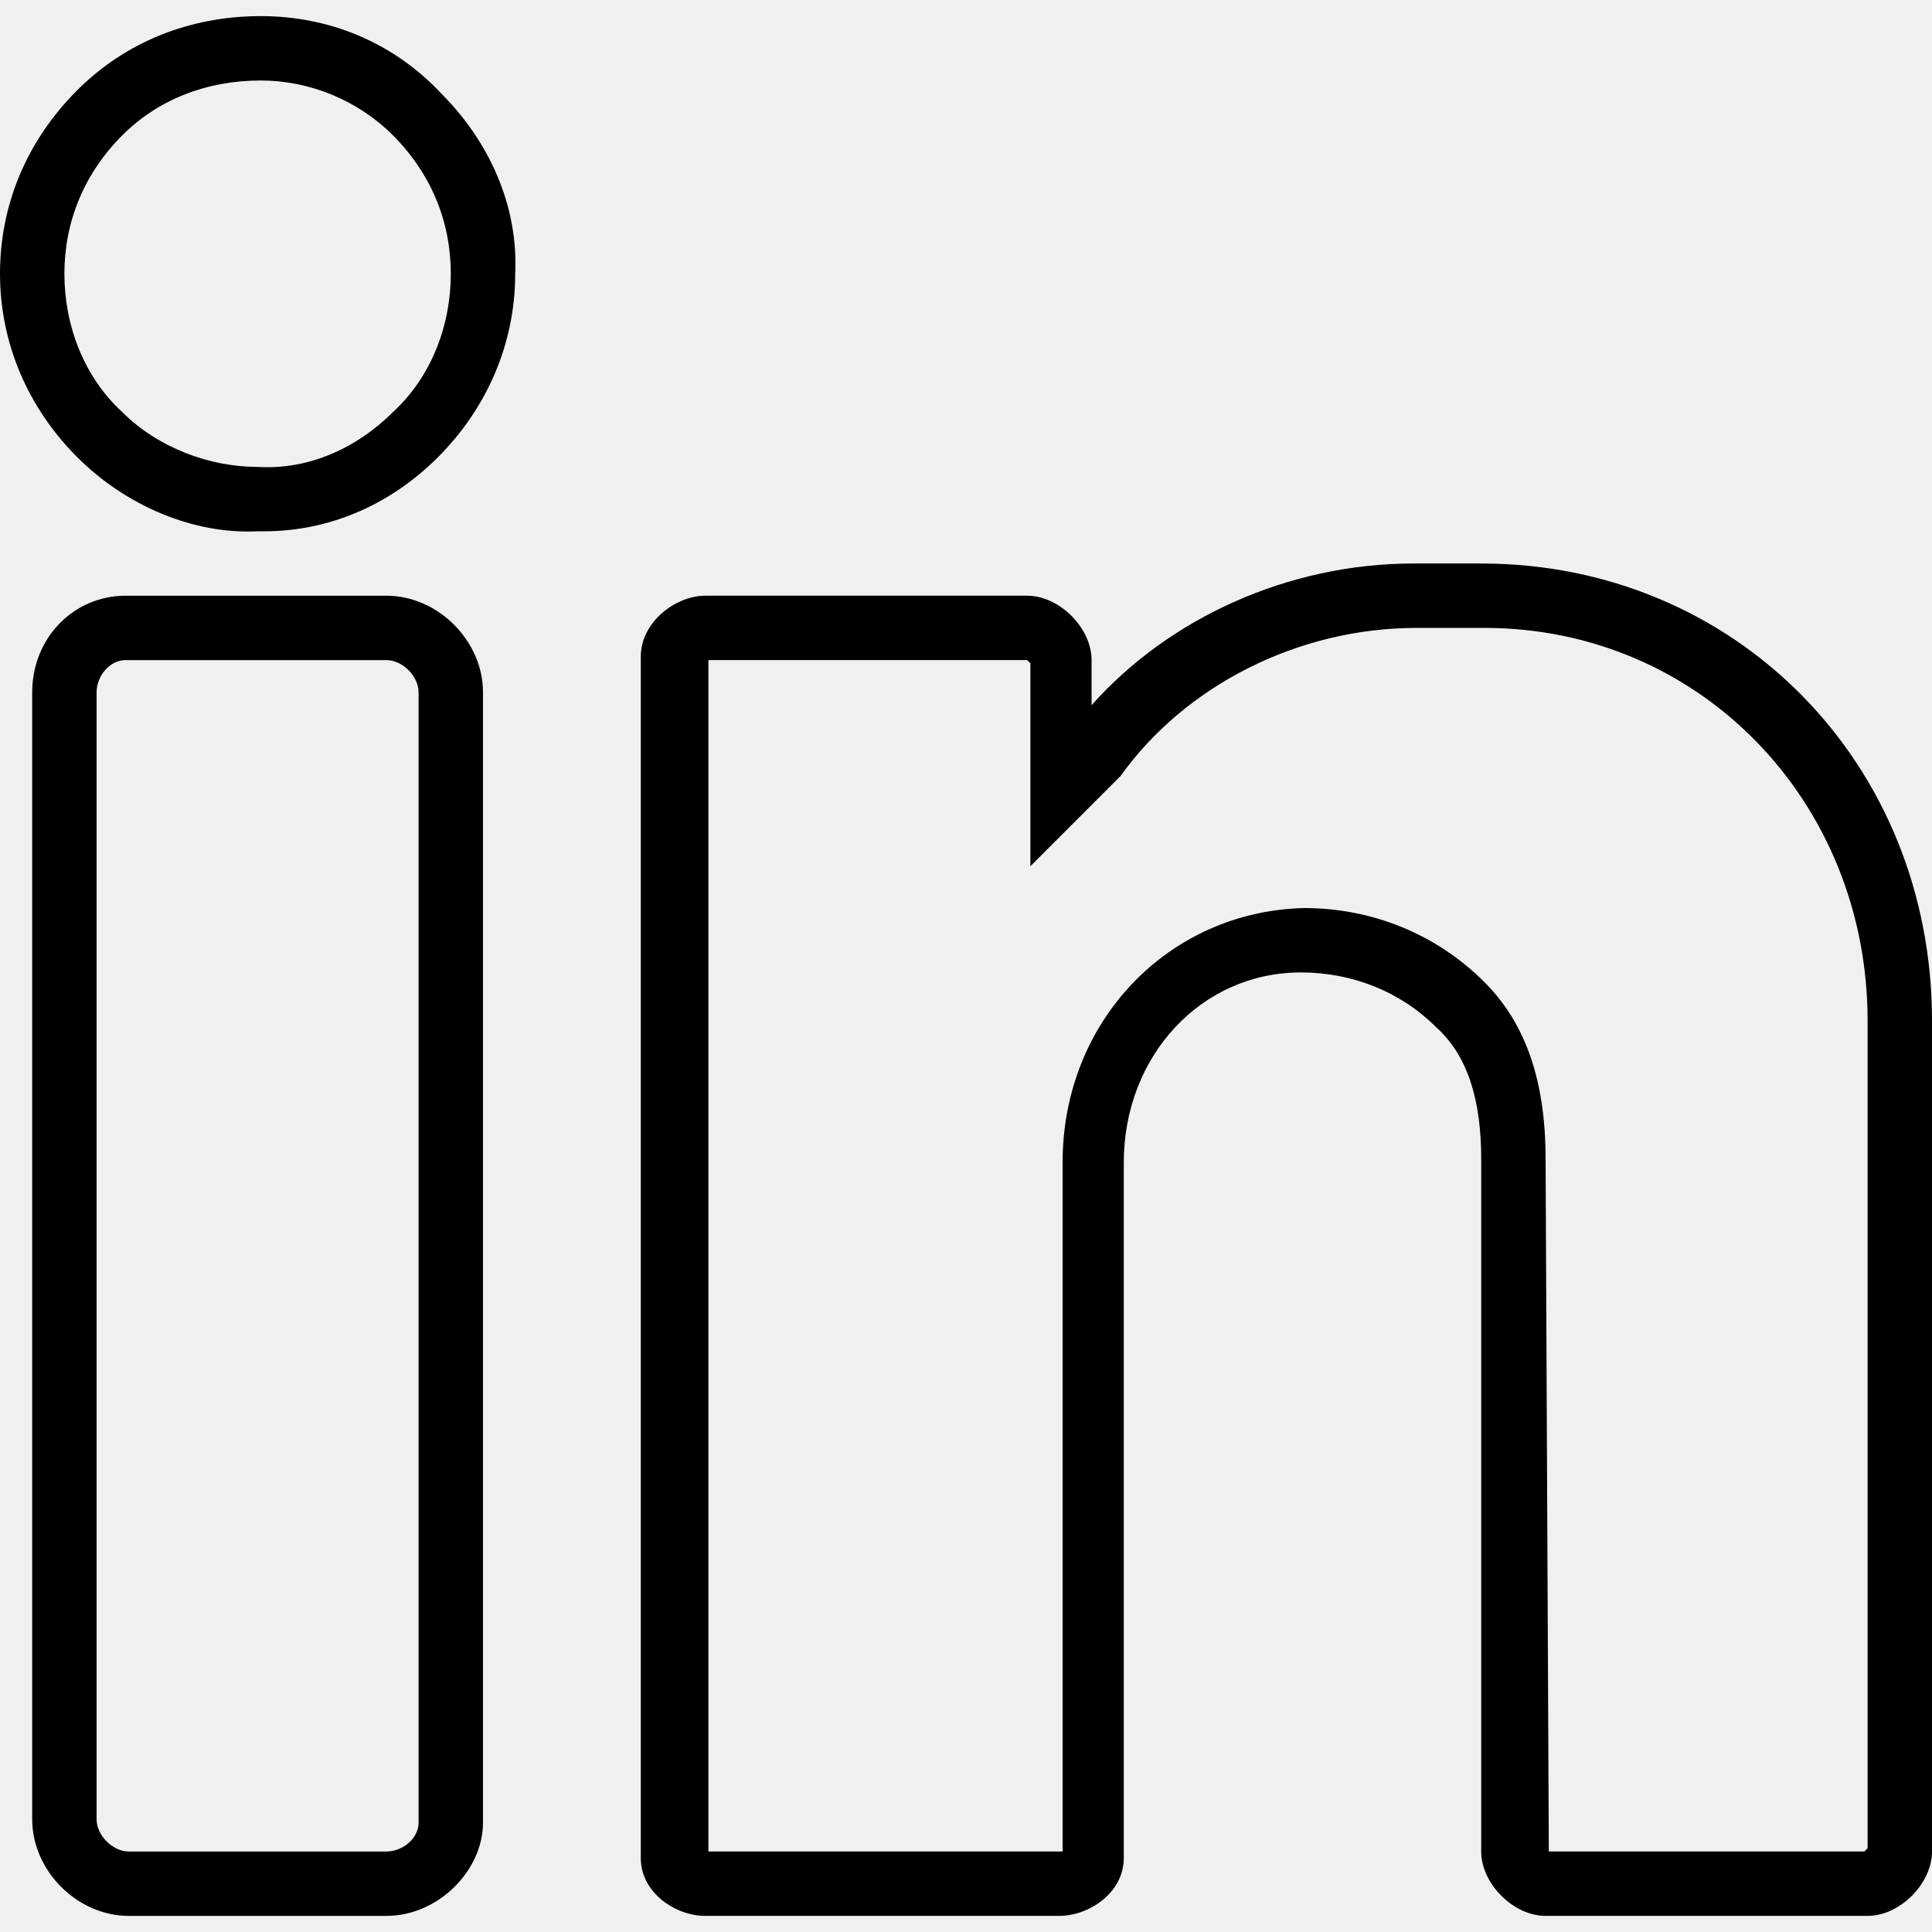
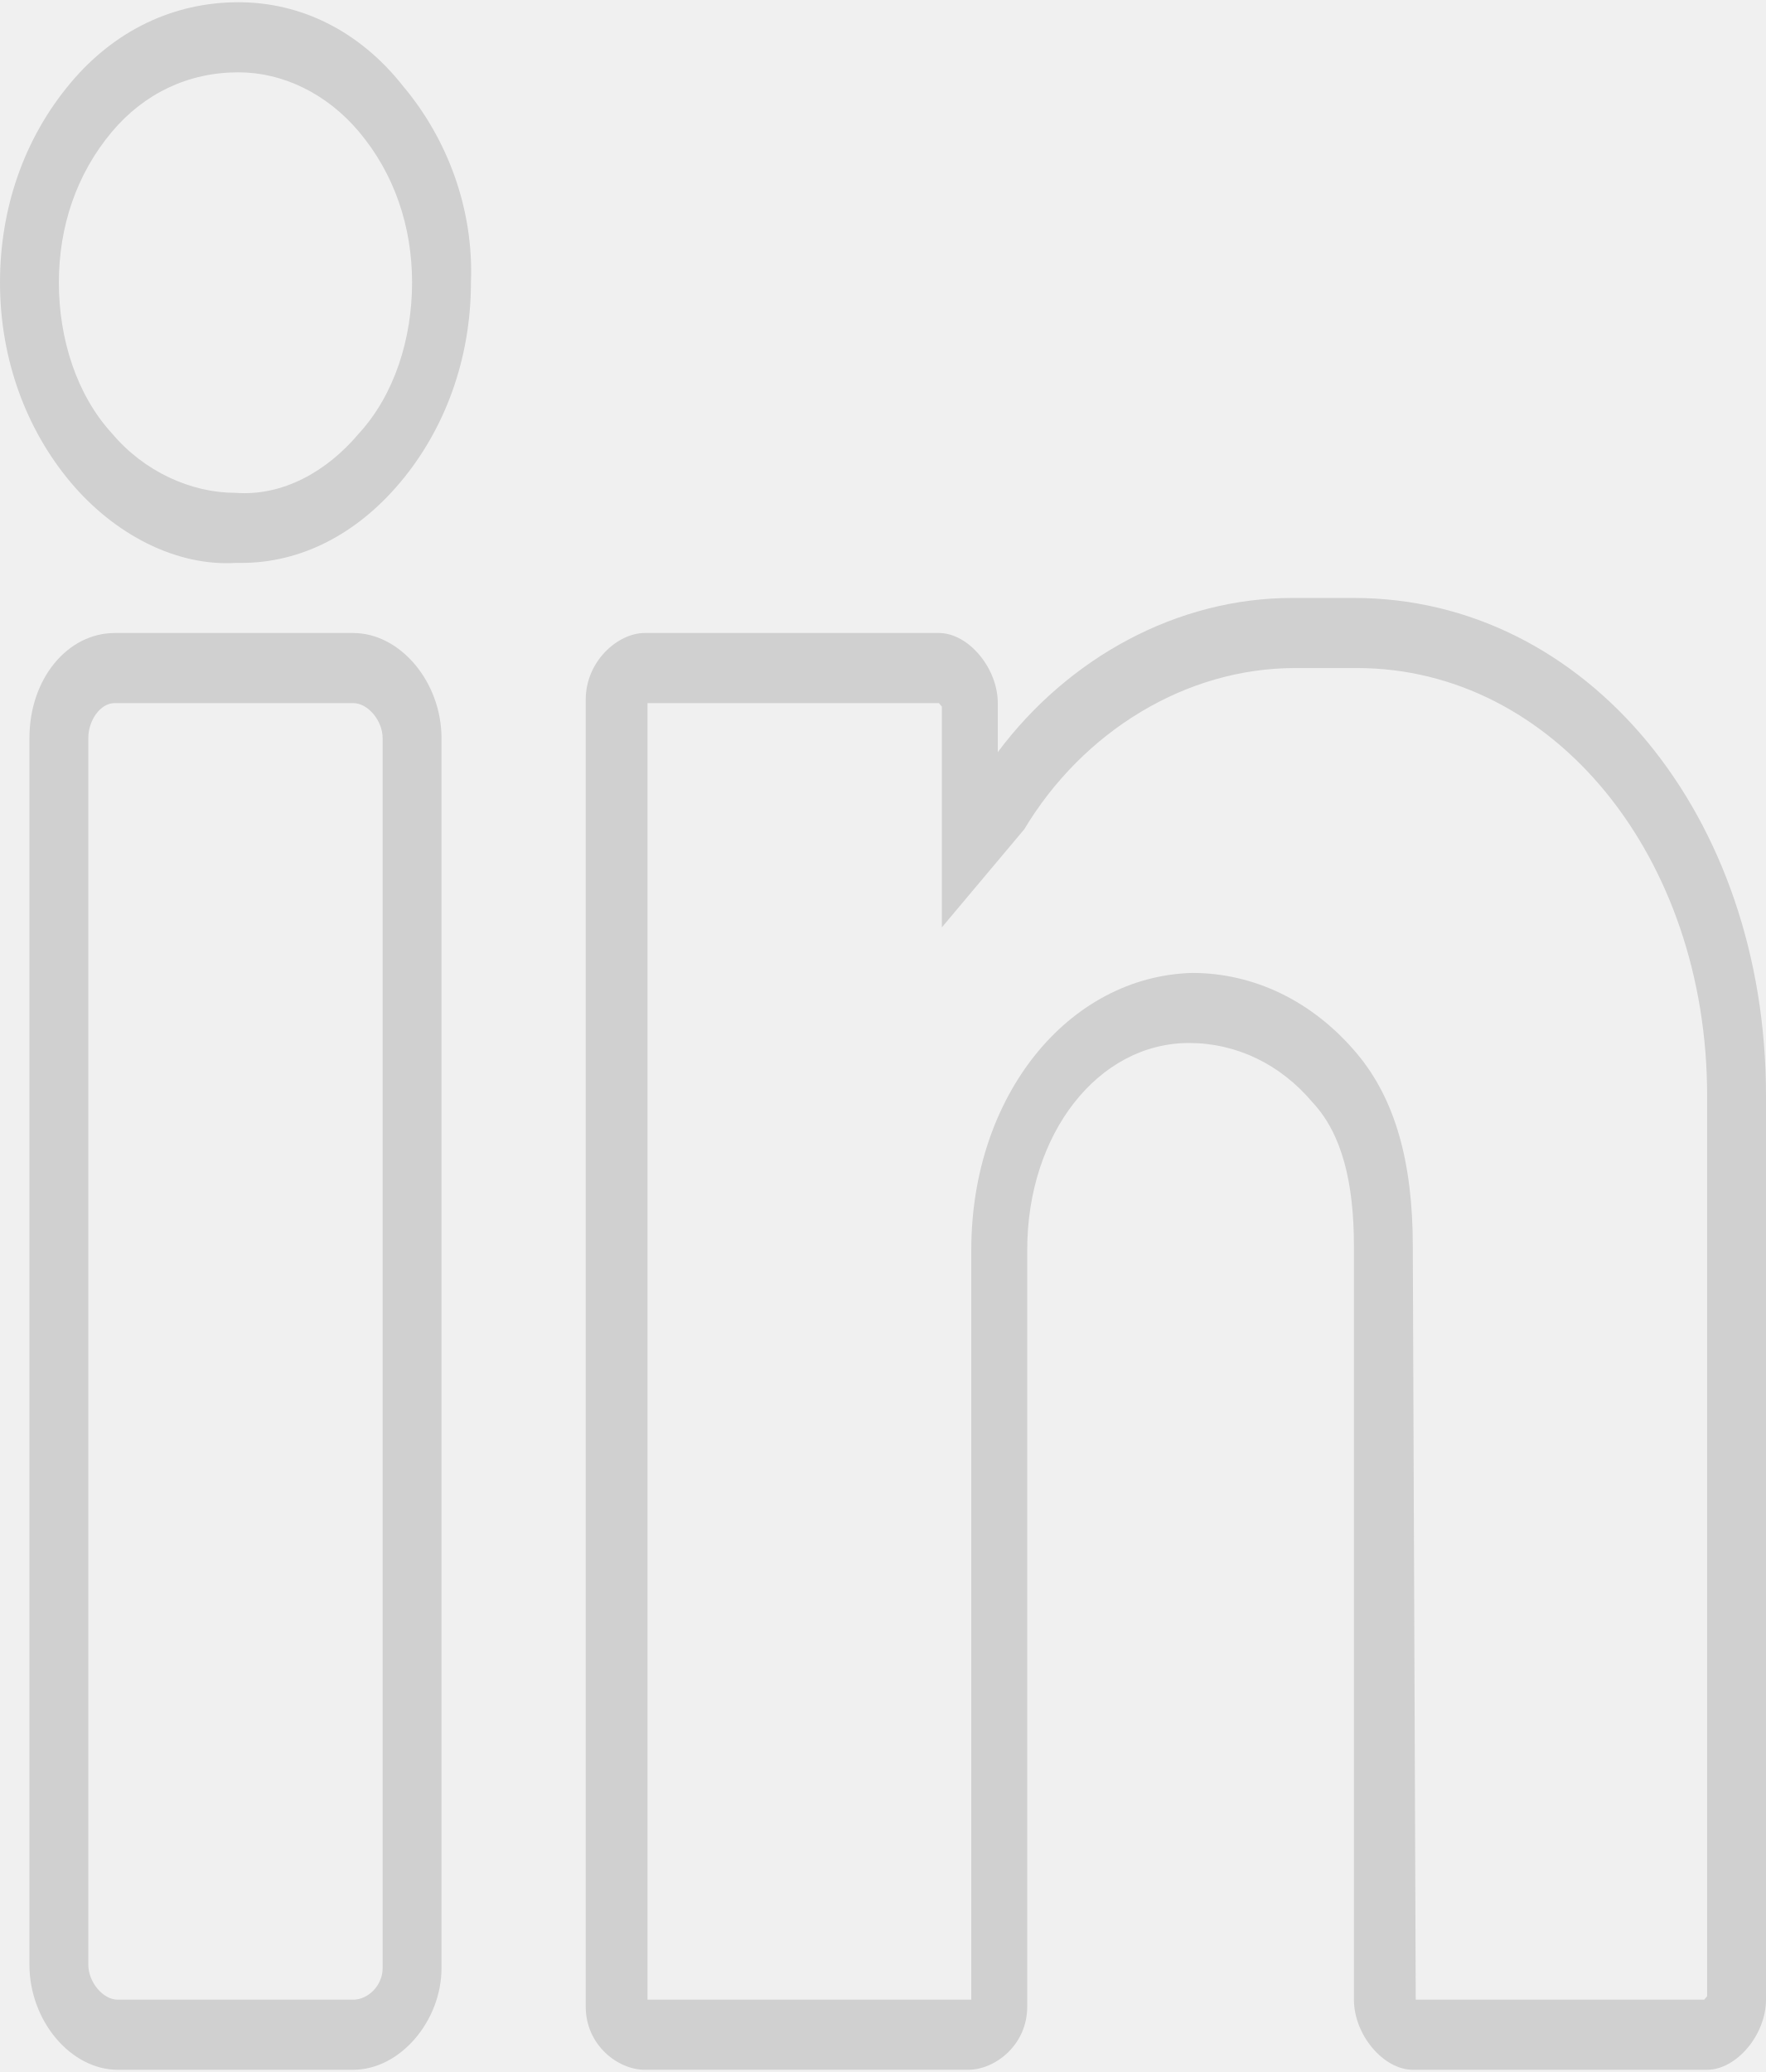
- <svg xmlns="http://www.w3.org/2000/svg" width="512" height="512" viewBox="0 0 512 512" fill="none">
-   <g clip-path="url(#clip0)">
-     <path d="M69.12 4.267C50.347 4.267 33.28 11.094 20.48 23.894C6.827 37.547 0 54.613 0 72.533C0 91.306 7.68 108.373 20.48 121.173C33.28 133.973 51.2 141.653 68.267 140.8C68.267 140.8 69.12 140.8 69.974 140.8C87.041 140.8 103.254 133.973 116.054 121.173C128.854 108.373 136.534 91.306 136.534 72.533C137.387 54.613 129.707 37.546 116.907 24.746C104.107 11.093 87.04 4.267 69.12 4.267ZM104.107 109.227C94.72 118.614 81.92 124.587 68.267 123.734C55.467 123.734 41.814 118.614 32.427 109.227C22.187 99.84 17.067 86.187 17.067 72.534C17.067 58.881 22.187 46.081 32.427 35.841C41.814 26.454 54.614 21.334 69.12 21.334C81.92 21.334 94.72 26.454 104.107 35.841C114.347 46.081 119.467 58.881 119.467 72.534C119.467 86.187 114.347 99.84 104.107 109.227Z" fill="black" />
-     <path d="M102.4 157.867H33.28C19.627 157.867 8.533 168.96 8.533 183.467V482.134C8.533 495.787 20.48 507.734 34.133 507.734H102.4C116.053 507.734 128 495.787 128 482.987V183.467C128 169.813 116.053 157.867 102.4 157.867ZM110.933 482.987C110.933 487.254 106.666 490.667 102.4 490.667H34.133C29.866 490.667 25.6 486.4 25.6 482.134V183.467C25.6 179.2 29.013 174.934 33.28 174.934H102.4C106.667 174.934 110.933 179.201 110.933 183.467V482.987Z" fill="black" />
-     <path d="M392.533 149.333H374.613C341.333 149.333 309.76 163.84 289.28 186.88V174.933C289.28 166.4 280.747 157.866 272.213 157.866H186.88C179.2 157.866 169.813 164.693 169.813 174.079V492.372C169.813 501.759 179.2 507.732 186.88 507.732H280.747C288.427 507.732 297.814 501.759 297.814 492.372V308.052C297.814 279.892 318.294 257.705 344.747 257.705C358.4 257.705 371.2 262.825 380.587 272.212C389.12 279.892 392.534 291.839 392.534 307.199V490.666C392.534 499.199 401.067 507.733 409.601 507.733H494.934C503.467 507.733 512.001 499.2 512.001 490.666V270.506C512 202.24 459.947 149.333 392.533 149.333ZM494.933 489.813L494.08 490.666H410.453L409.6 307.2C409.6 286.72 404.48 271.36 393.387 260.267C380.587 247.467 363.52 240.64 345.6 240.64C309.76 241.493 281.6 270.507 281.6 308.053V490.666H187.733V174.933H272.213L273.066 175.786V229.546L296.106 206.506L296.959 205.653C314.026 181.76 343.892 166.4 375.466 166.4H393.386C450.559 166.4 494.933 212.48 494.933 270.507V489.813V489.813Z" fill="black" />
-   </g>
-   <defs>
-     <clipPath id="clip0">
-       <rect width="512" height="512" fill="white" />
-     </clipPath>
-   </defs>
+ <svg xmlns="http://www.w3.org/2000/svg" width="231" height="271" viewBox="0 0 231 271" fill="none">
+   <path d="M31.185 0.292C22.715 0.292 15.015 3.959 9.24 10.834C3.08 18.167 0 27.333 0 36.958C0 47.041 3.465 56.208 9.24 63.083C15.015 69.958 23.1 74.083 30.8 73.625C30.8 73.625 31.185 73.625 31.57 73.625C39.27 73.625 46.585 69.958 52.36 63.083C58.135 56.208 61.6 47.041 61.6 36.958C61.985 27.333 58.52 18.166 52.745 11.291C46.97 3.958 39.27 0.292 31.185 0.292ZM46.97 56.667C42.735 61.709 36.96 64.917 30.8 64.459C25.025 64.459 18.865 61.709 14.63 56.667C10.01 51.625 7.7 44.292 7.7 36.959C7.7 29.625 10.01 22.75 14.63 17.25C18.865 12.209 24.64 9.459 31.185 9.459C36.96 9.459 42.735 12.209 46.97 17.25C51.59 22.75 53.9 29.625 53.9 36.959C53.9 44.292 51.59 51.625 46.97 56.667Z" fill="#D0D0D0" />
+   <path d="M46.2 82.792H15.015C8.855 82.792 3.85 88.75 3.85 96.542V256.959C3.85 264.292 9.24 270.709 15.4 270.709H46.2C52.36 270.709 57.75 264.292 57.75 257.417V96.542C57.75 89.208 52.36 82.792 46.2 82.792ZM50.05 257.417C50.05 259.709 48.125 261.542 46.2 261.542H15.4C13.475 261.542 11.55 259.25 11.55 256.959V96.542C11.55 94.25 13.09 91.959 15.015 91.959H46.2C48.125 91.959 50.05 94.25 50.05 96.542V257.417Z" fill="#D0D0D0" />
+   <path d="M177.1 78.208H169.015C154 78.208 139.755 86 130.515 98.375V91.958C130.515 87.375 126.665 82.791 122.815 82.791H84.315C80.85 82.791 76.615 86.458 76.615 91.499V262.457C76.615 267.499 80.85 270.707 84.315 270.707H126.665C130.13 270.707 134.365 267.499 134.365 262.457V163.457C134.365 148.332 143.605 136.416 155.54 136.416C161.7 136.416 167.475 139.166 171.71 144.207C175.56 148.332 177.1 154.749 177.1 162.999V261.541C177.1 266.124 180.95 270.708 184.8 270.708H223.3C227.15 270.708 231 266.125 231 261.541V143.291C231 106.625 207.515 78.208 177.1 78.208ZM223.3 261.083L222.915 261.541H185.185L184.8 163C184.8 152 182.49 143.75 177.485 137.792C171.71 130.917 164.01 127.25 155.925 127.25C139.755 127.708 127.05 143.292 127.05 163.458V261.541H84.7V91.958H122.815L123.2 92.416V121.291L133.595 108.916L133.98 108.458C141.68 95.625 155.154 87.375 169.4 87.375H177.485C203.28 87.375 223.3 112.125 223.3 143.292V261.083Z" fill="#D0D0D0" />
</svg>
